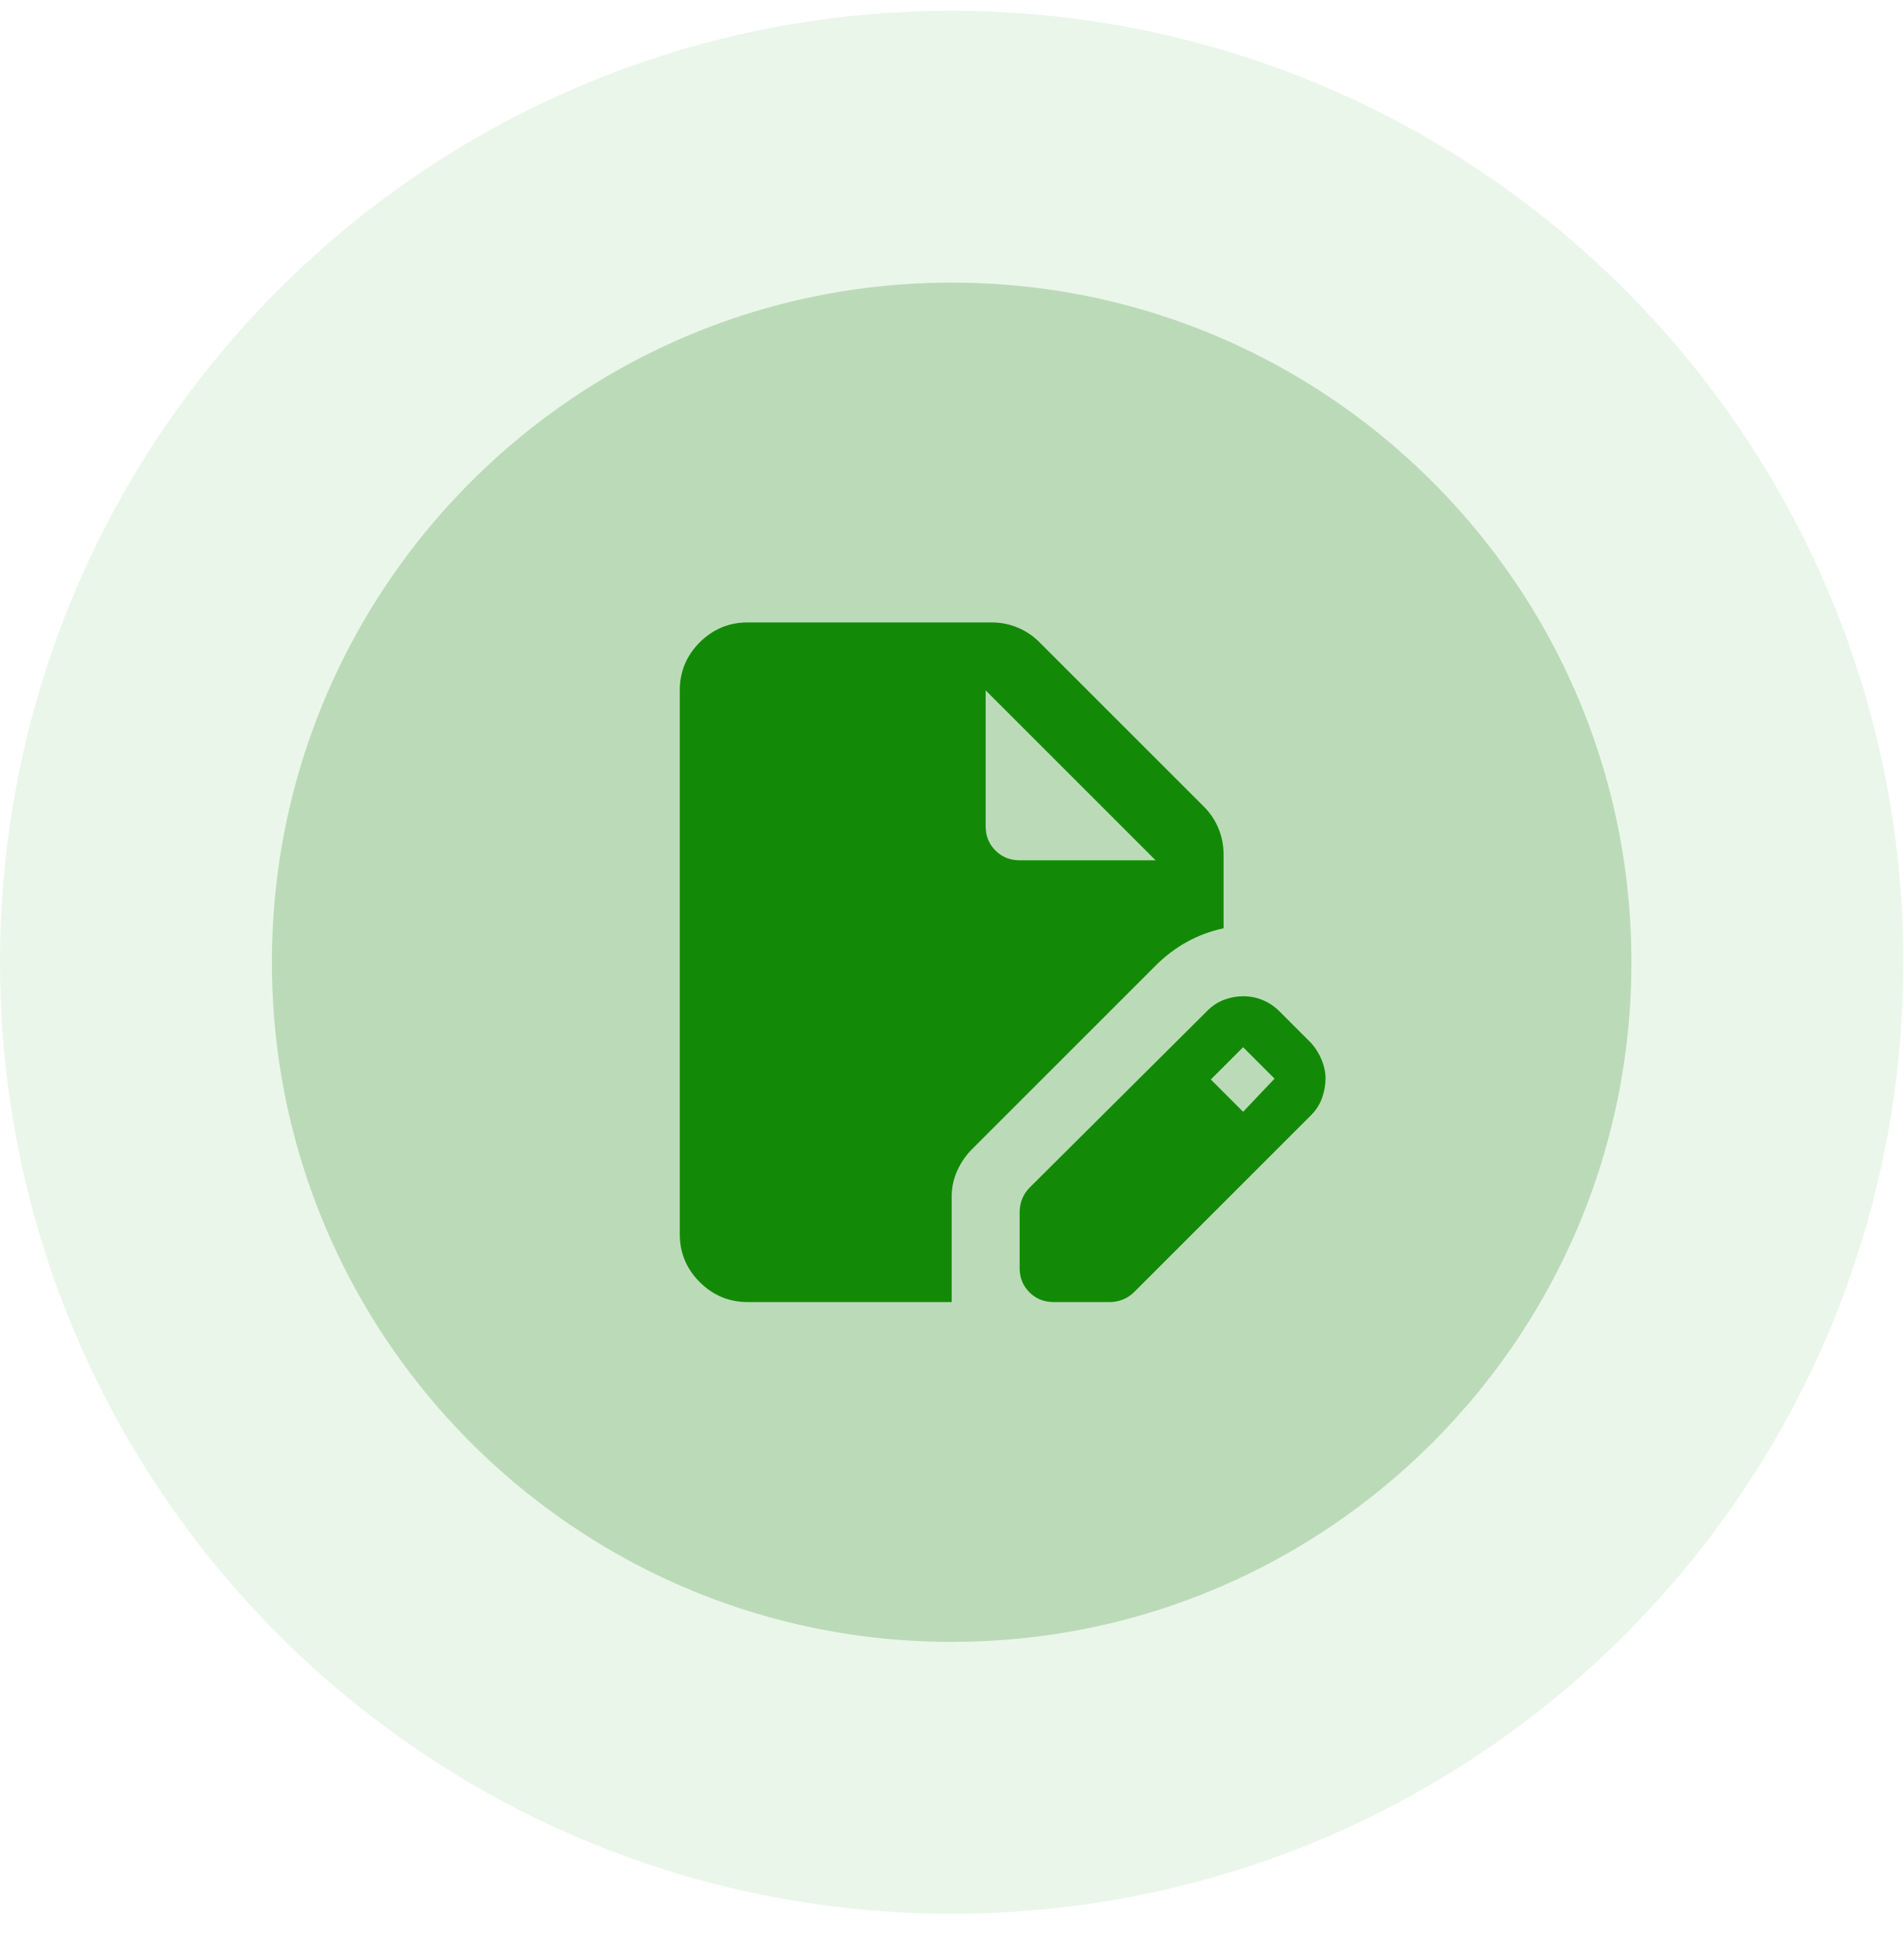
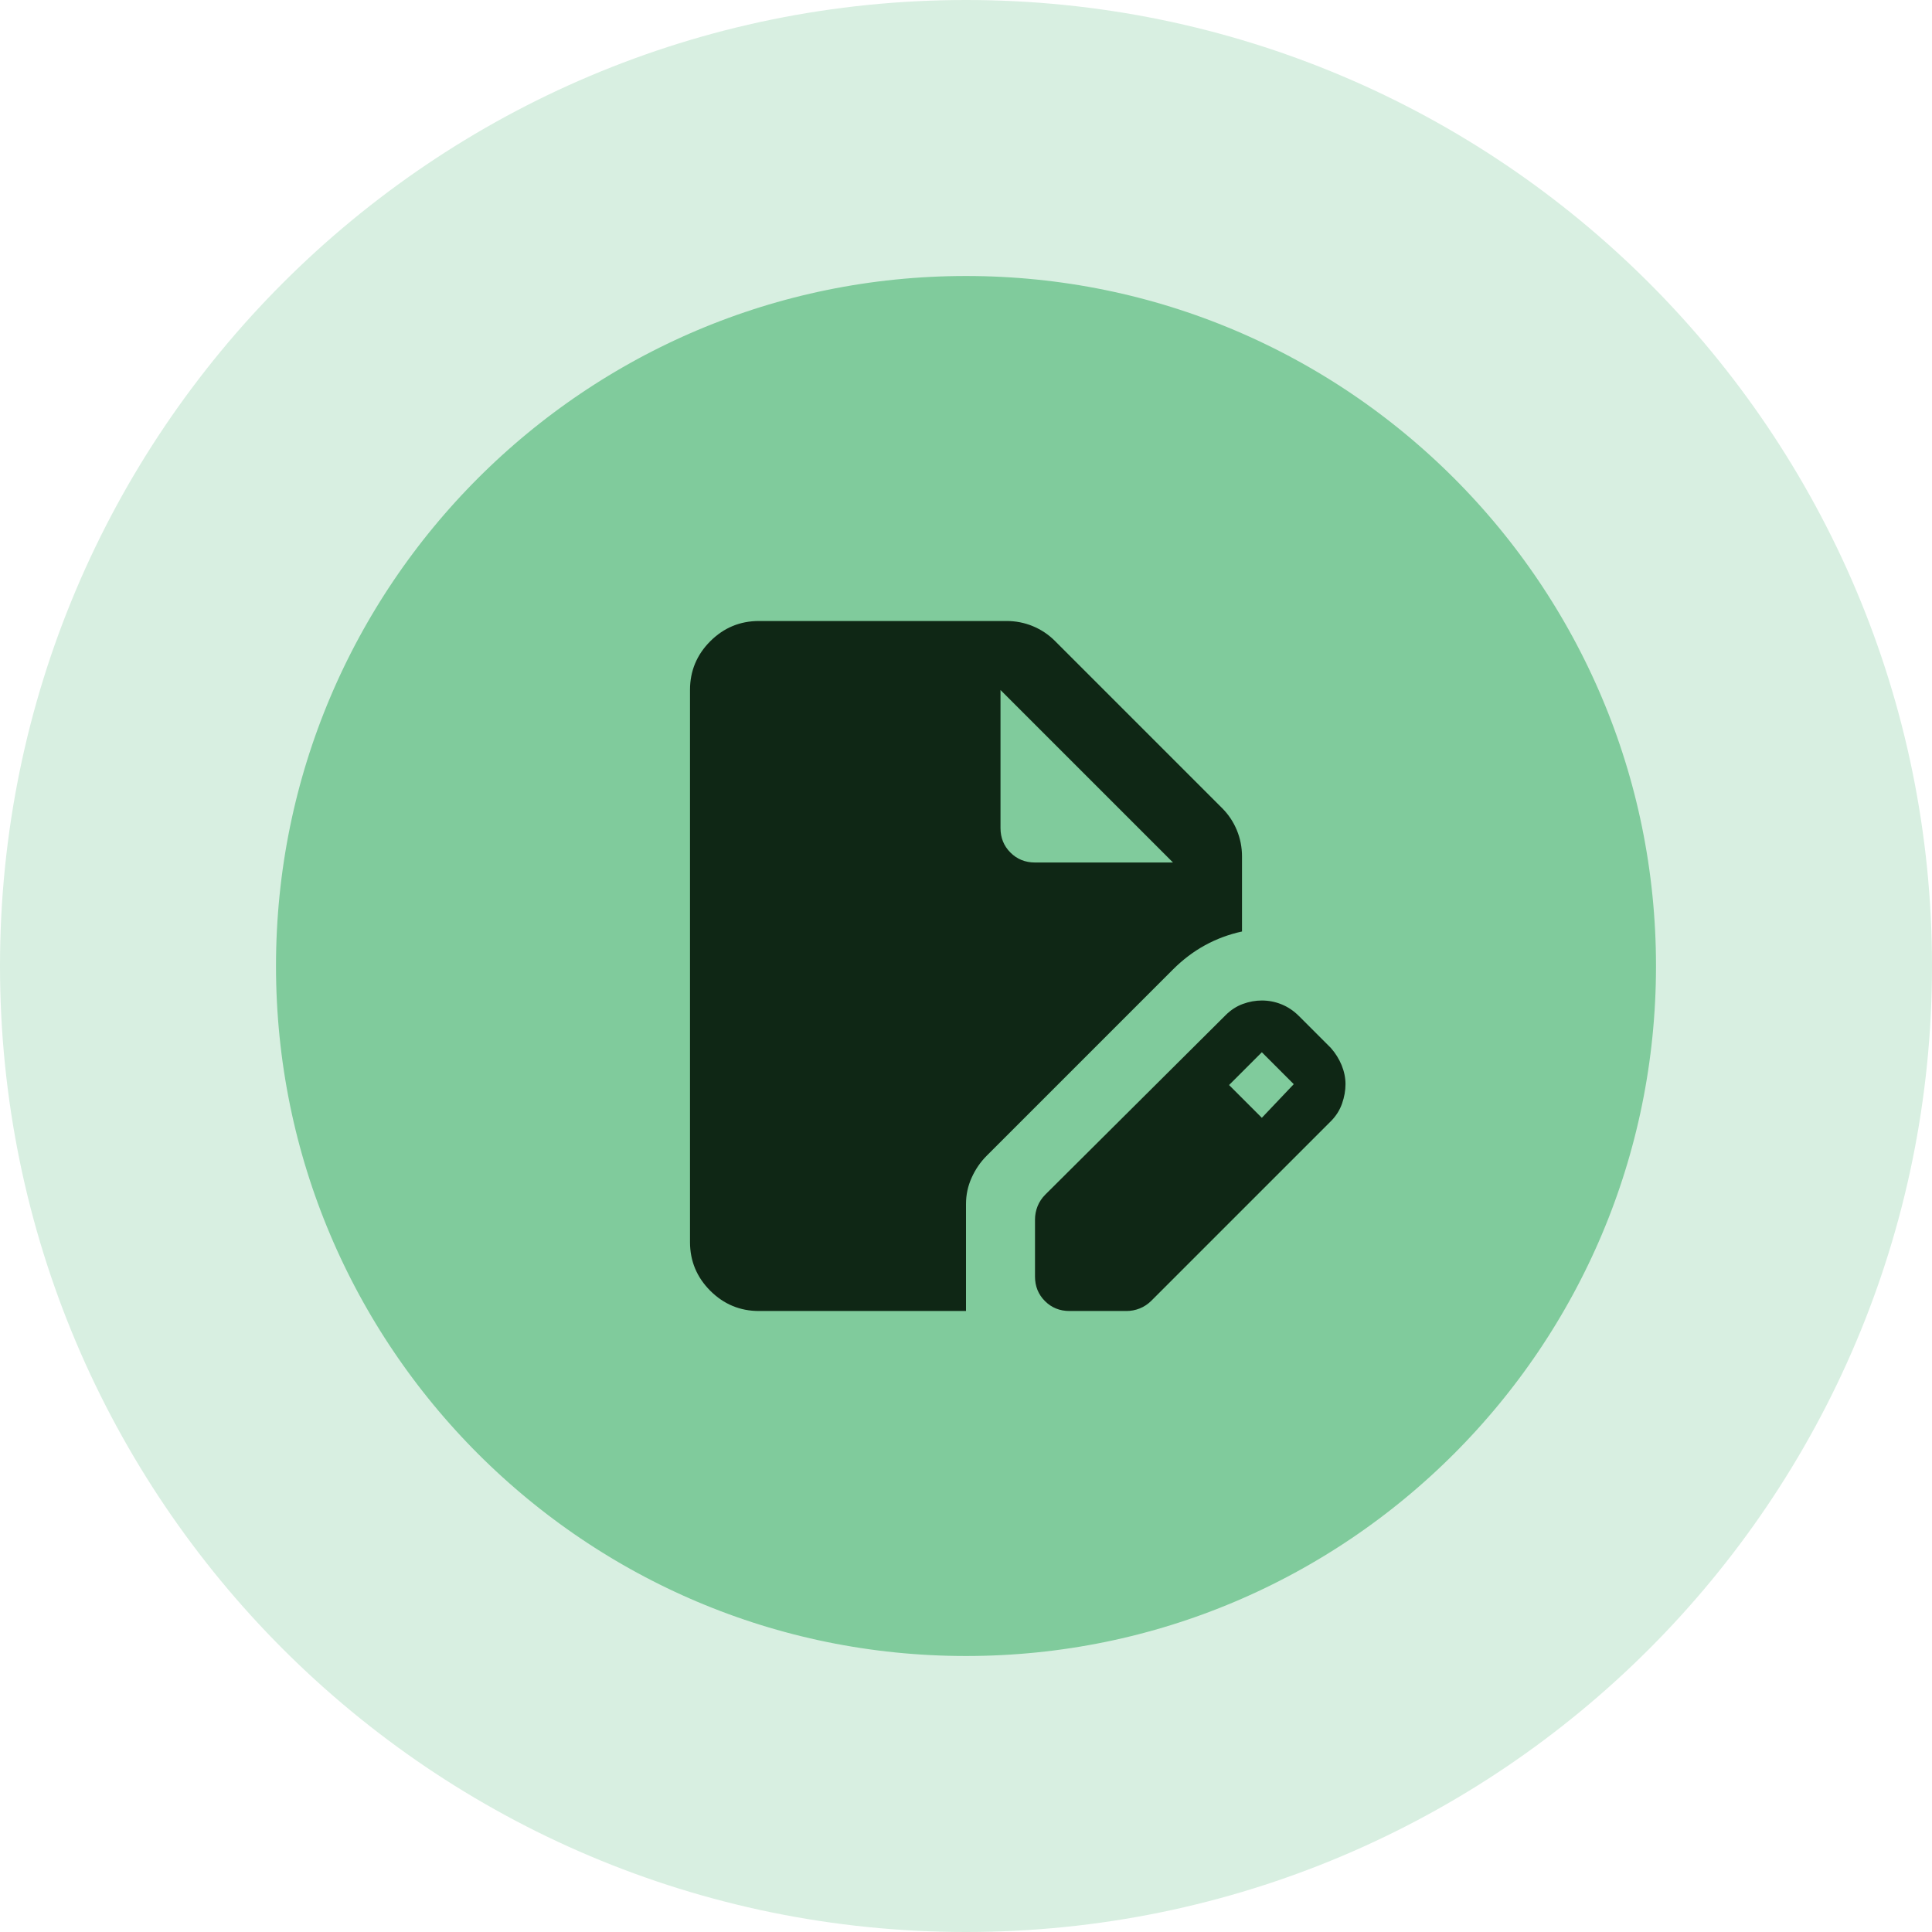
- <svg xmlns="http://www.w3.org/2000/svg" width="56" height="57" viewBox="0 0 56 57" fill="none">
-   <rect x="4" y="4.316" width="48" height="48" rx="24" fill="#BBDBB8" />
-   <rect x="4" y="4.316" width="48" height="48" rx="24" stroke="#EBF6EA" stroke-width="8" />
-   <mask id="mask0_1231_32125" style="mask-type:alpha" maskUnits="userSpaceOnUse" x="16" y="16" width="24" height="25">
-     <rect x="16" y="16.316" width="24" height="24" fill="#D9D9D9" />
+ <svg xmlns="http://www.w3.org/2000/svg" width="56" height="56" viewBox="0 0 56 56" fill="none">
+   <rect x="4" y="4" width="48" height="48" rx="24" fill="#80CB9C" />
+   <rect x="4" y="4" width="48" height="48" rx="24" stroke="#D8EFE1" stroke-width="8" />
+   <mask id="mask0_3314_17549" style="mask-type:alpha" maskUnits="userSpaceOnUse" x="16" y="16" width="24" height="24">
+     <rect x="16" y="16" width="24" height="24" fill="#D9D9D9" />
  </mask>
-   <g mask="url(#mask0_1231_32125)">
-     <path d="M22 38.316C21.45 38.316 20.979 38.12 20.587 37.728C20.196 37.337 20 36.866 20 36.316V20.316C20 19.766 20.196 19.295 20.587 18.903C20.979 18.512 21.45 18.316 22 18.316H29.175C29.442 18.316 29.696 18.366 29.938 18.466C30.179 18.566 30.392 18.708 30.575 18.891L35.425 23.741C35.608 23.924 35.75 24.137 35.85 24.378C35.95 24.62 36 24.874 36 25.141V27.316C35.617 27.399 35.258 27.533 34.925 27.716C34.592 27.899 34.283 28.133 34 28.416L28.6 33.816C28.417 33.999 28.271 34.212 28.163 34.453C28.054 34.695 28 34.949 28 35.216V38.316H22ZM30 37.316V35.666C30 35.533 30.025 35.403 30.075 35.278C30.125 35.153 30.2 35.041 30.3 34.941L35.525 29.741C35.675 29.591 35.842 29.483 36.025 29.416C36.208 29.349 36.392 29.316 36.575 29.316C36.775 29.316 36.967 29.353 37.15 29.428C37.333 29.503 37.5 29.616 37.65 29.766L38.575 30.691C38.708 30.841 38.812 31.008 38.888 31.191C38.962 31.374 39 31.558 39 31.741C39 31.924 38.967 32.112 38.9 32.303C38.833 32.495 38.725 32.666 38.575 32.816L33.375 38.016C33.275 38.116 33.163 38.191 33.038 38.241C32.913 38.291 32.783 38.316 32.65 38.316H31C30.717 38.316 30.479 38.22 30.288 38.028C30.096 37.837 30 37.599 30 37.316ZM36.575 32.716L37.5 31.741L36.575 30.816L35.625 31.766L36.575 32.716ZM30 25.316H34L29 20.316V24.316C29 24.599 29.096 24.837 29.288 25.028C29.479 25.22 29.717 25.316 30 25.316Z" fill="#138A07" />
+   <g mask="url(#mask0_3314_17549)">
+     <path d="M22 38C21.45 38 20.979 37.804 20.587 37.413C20.196 37.021 20 36.55 20 36V20C20 19.45 20.196 18.979 20.587 18.587C20.979 18.196 21.45 18 22 18H29.175C29.442 18 29.696 18.05 29.938 18.15C30.179 18.25 30.392 18.392 30.575 18.575L35.425 23.425C35.608 23.608 35.75 23.821 35.85 24.062C35.95 24.304 36 24.558 36 24.825V27C35.617 27.083 35.258 27.217 34.925 27.4C34.592 27.583 34.283 27.817 34 28.1L28.6 33.5C28.417 33.683 28.271 33.896 28.163 34.138C28.054 34.379 28 34.633 28 34.9V38H22ZM30 37V35.35C30 35.217 30.025 35.087 30.075 34.962C30.125 34.837 30.2 34.725 30.3 34.625L35.525 29.425C35.675 29.275 35.842 29.167 36.025 29.1C36.208 29.033 36.392 29 36.575 29C36.775 29 36.967 29.038 37.15 29.113C37.333 29.188 37.5 29.3 37.65 29.45L38.575 30.375C38.708 30.525 38.812 30.692 38.888 30.875C38.962 31.058 39 31.242 39 31.425C39 31.608 38.967 31.796 38.9 31.988C38.833 32.179 38.725 32.35 38.575 32.5L33.375 37.7C33.275 37.8 33.163 37.875 33.038 37.925C32.913 37.975 32.783 38 32.65 38H31C30.717 38 30.479 37.904 30.288 37.712C30.096 37.521 30 37.283 30 37ZM36.575 32.4L37.5 31.425L36.575 30.5L35.625 31.45L36.575 32.4ZM30 25H34L29 20V24C29 24.283 29.096 24.521 29.288 24.712C29.479 24.904 29.717 25 30 25Z" fill="#0F2715" />
  </g>
</svg>
